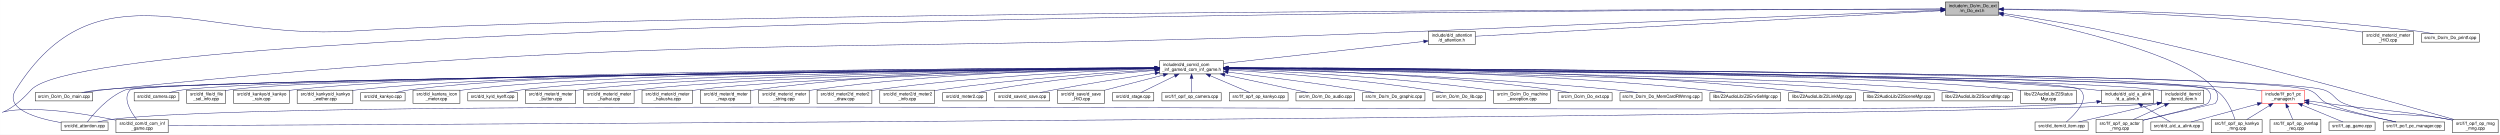
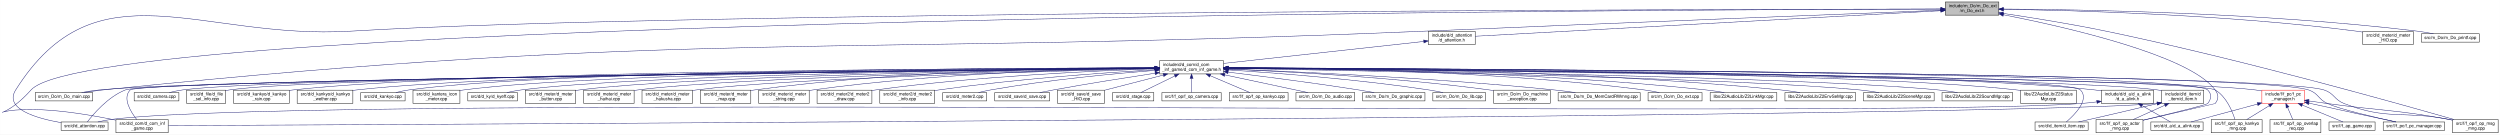
<svg xmlns="http://www.w3.org/2000/svg" xmlns:xlink="http://www.w3.org/1999/xlink" width="5698pt" height="307pt" viewBox="0.00 0.00 5697.53 307.00">
  <g id="graph0" class="graph" transform="scale(1 1) rotate(0) translate(4 303)">
    <polygon fill="white" stroke="transparent" points="-4,4 -4,-303 5693.53,-303 5693.53,4 -4,4" />
    <g id="node1" class="node">
      <g id="a_node1">
        <a xlink:title=" ">
          <polygon fill="#bfbfbf" stroke="black" points="4429.53,-268.5 4429.53,-298.5 4551.53,-298.5 4551.53,-268.5 4429.53,-268.5" />
          <text text-anchor="start" x="4437.53" y="-286.5" font-family="Helvetica,sans-Serif" font-size="10.00">include/m_Do/m_Do_ext</text>
          <text text-anchor="middle" x="4490.53" y="-275.5" font-family="Helvetica,sans-Serif" font-size="10.00">/m_Do_ext.h</text>
        </a>
      </g>
    </g>
    <g id="node2" class="node">
      <g id="a_node2">
        <a xlink:href="d__attention_8cpp.html" target="_top" xlink:title=" ">
          <polygon fill="white" stroke="black" points="135.03,-6 135.03,-25 242.03,-25 242.03,-6 135.03,-6" />
          <text text-anchor="middle" x="188.53" y="-13" font-family="Helvetica,sans-Serif" font-size="10.00">src/d/d_attention.cpp</text>
        </a>
      </g>
    </g>
    <g id="edge1" class="edge">
      <path fill="none" stroke="midnightblue" d="M4419.05,-282.43C3970.48,-281.89 1538.53,-276.87 795.53,-232 451.41,-211.22 215.29,-389.67 31.53,-98 4.19,-54.61 79.33,-33.15 134.88,-23.47" />
      <polygon fill="midnightblue" stroke="midnightblue" points="4419.27,-285.93 4429.28,-282.45 4419.28,-278.93 4419.27,-285.93" />
    </g>
    <g id="node3" class="node">
      <g id="a_node3">
        <a xlink:href="d__com__inf__game_8cpp.html" target="_top" xlink:title=" ">
          <polygon fill="white" stroke="black" points="260.03,-0.5 260.03,-30.5 379.03,-30.5 379.03,-0.5 260.03,-0.5" />
          <text text-anchor="start" x="268.03" y="-18.5" font-family="Helvetica,sans-Serif" font-size="10.00">src/d/d_com/d_com_inf</text>
          <text text-anchor="middle" x="319.53" y="-7.5" font-family="Helvetica,sans-Serif" font-size="10.00">_game.cpp</text>
        </a>
      </g>
    </g>
    <g id="edge2" class="edge">
      <path fill="none" stroke="midnightblue" d="M4419.11,-282.4C3861.1,-281.29 217.66,-267.54 66.53,-98 -27.82,7.83 -61.22,-94.25 250.53,-31 253.52,-30.39 256.6,-29.76 259.7,-29.13" />
      <polygon fill="midnightblue" stroke="midnightblue" points="4419.42,-285.9 4429.42,-282.42 4419.43,-278.9 4419.42,-285.9" />
    </g>
    <g id="node4" class="node">
      <g id="a_node4">
        <a xlink:href="d__meter__HIO_8cpp.html" target="_top" xlink:title=" ">
          <polygon fill="white" stroke="black" points="5381.03,-201.5 5381.03,-231.5 5496.03,-231.5 5496.03,-201.5 5381.03,-201.5" />
          <text text-anchor="start" x="5389.03" y="-219.5" font-family="Helvetica,sans-Serif" font-size="10.00">src/d/d_meter/d_meter</text>
          <text text-anchor="middle" x="5438.53" y="-208.5" font-family="Helvetica,sans-Serif" font-size="10.00">_HIO.cpp</text>
        </a>
      </g>
    </g>
    <g id="edge3" class="edge">
      <path fill="none" stroke="midnightblue" d="M4562.02,-281.79C4711.84,-279.55 5069.41,-270.29 5366.53,-232 5371.2,-231.4 5376.03,-230.67 5380.88,-229.86" />
      <polygon fill="midnightblue" stroke="midnightblue" points="4561.55,-278.3 4551.6,-281.94 4561.65,-285.3 4561.55,-278.3" />
    </g>
    <g id="node5" class="node">
      <g id="a_node5">
        <a xlink:href="f__op__actor__mng_8cpp.html" target="_top" xlink:title=" ">
          <polygon fill="white" stroke="black" points="4773.03,-0.5 4773.03,-30.5 4880.03,-30.5 4880.03,-0.5 4773.03,-0.5" />
          <text text-anchor="start" x="4781.03" y="-18.5" font-family="Helvetica,sans-Serif" font-size="10.00">src/f/f_op/f_op_actor</text>
          <text text-anchor="middle" x="4826.53" y="-7.5" font-family="Helvetica,sans-Serif" font-size="10.00">_mng.cpp</text>
        </a>
      </g>
    </g>
    <g id="edge4" class="edge">
      <path fill="none" stroke="midnightblue" d="M4561.85,-269.37C4698.1,-242.68 4986.98,-177.82 5044.53,-98 5052.58,-86.82 5053.1,-77.79 5044.53,-67 5044.36,-66.79 4944.58,-43.74 4880.08,-28.85" />
      <polygon fill="midnightblue" stroke="midnightblue" points="4561.06,-265.96 4551.92,-271.3 4562.4,-272.83 4561.06,-265.96" />
    </g>
    <g id="node6" class="node">
      <g id="a_node6">
        <a xlink:href="f__op__msg__mng_8cpp.html" target="_top" xlink:title=" ">
          <polygon fill="white" stroke="black" points="5585.53,-0.5 5585.53,-30.5 5689.53,-30.5 5689.53,-0.5 5585.53,-0.5" />
          <text text-anchor="start" x="5593.53" y="-18.5" font-family="Helvetica,sans-Serif" font-size="10.00">src/f/f_op/f_op_msg</text>
          <text text-anchor="middle" x="5637.53" y="-7.5" font-family="Helvetica,sans-Serif" font-size="10.00">_mng.cpp</text>
        </a>
      </g>
    </g>
    <g id="edge5" class="edge">
      <path fill="none" stroke="midnightblue" d="M4561.63,-272.41C4623.64,-263.21 4715.88,-248.56 4795.53,-232 5100.23,-168.66 5460.49,-67.5 5589.01,-30.58" />
      <polygon fill="midnightblue" stroke="midnightblue" points="4560.94,-268.97 4551.56,-273.9 4561.96,-275.9 4560.94,-268.97" />
    </g>
    <g id="node7" class="node">
      <g id="a_node7">
        <a xlink:href="m__Do__main_8cpp.html" target="_top" xlink:title=" ">
          <polygon fill="white" stroke="black" points="76.03,-73 76.03,-92 207.03,-92 207.03,-73 76.03,-73" />
          <text text-anchor="middle" x="141.53" y="-80" font-family="Helvetica,sans-Serif" font-size="10.00">src/m_Do/m_Do_main.cpp</text>
        </a>
      </g>
    </g>
    <g id="edge6" class="edge">
      <path fill="none" stroke="midnightblue" d="M4419.32,-279.72C4228.6,-272.25 3690.33,-251.02 3242.53,-232 1903.74,-175.13 1563.42,-235.75 230.53,-98 216.51,-96.55 201.35,-94.33 187.58,-92.06" />
      <polygon fill="midnightblue" stroke="midnightblue" points="4419.36,-283.22 4429.49,-280.12 4419.63,-276.23 4419.36,-283.22" />
    </g>
    <g id="node8" class="node">
      <g id="a_node8">
        <a xlink:href="m__Do__printf_8cpp.html" target="_top" xlink:title=" ">
          <polygon fill="white" stroke="black" points="5514.53,-207 5514.53,-226 5646.53,-226 5646.53,-207 5514.53,-207" />
          <text text-anchor="middle" x="5580.53" y="-214" font-family="Helvetica,sans-Serif" font-size="10.00">src/m_Do/m_Do_printf.cpp</text>
        </a>
      </g>
    </g>
    <g id="edge7" class="edge">
      <path fill="none" stroke="midnightblue" d="M4561.79,-282.41C4727.84,-281.44 5153.17,-274.61 5505.53,-232 5517.51,-230.55 5530.45,-228.3 5542.15,-226" />
      <polygon fill="midnightblue" stroke="midnightblue" points="4561.68,-278.91 4551.7,-282.46 4561.72,-285.91 4561.68,-278.91" />
    </g>
    <g id="node9" class="node">
      <g id="a_node9">
        <a xlink:href="d__attention_8h.html" target="_top" xlink:title=" ">
          <polygon fill="white" stroke="black" points="3251.03,-201.5 3251.03,-231.5 3358.03,-231.5 3358.03,-201.5 3251.03,-201.5" />
          <text text-anchor="start" x="3259.03" y="-219.5" font-family="Helvetica,sans-Serif" font-size="10.00">include/d/d_attention</text>
          <text text-anchor="middle" x="3304.53" y="-208.5" font-family="Helvetica,sans-Serif" font-size="10.00">/d_attention.h</text>
        </a>
      </g>
    </g>
    <g id="edge8" class="edge">
      <path fill="none" stroke="midnightblue" d="M4419.23,-278.59C4201.76,-266.67 3549.98,-230.95 3358.18,-220.44" />
      <polygon fill="midnightblue" stroke="midnightblue" points="4419.08,-282.09 4429.26,-279.14 4419.46,-275.1 4419.08,-282.09" />
    </g>
    <g id="node10" class="node">
      <g id="a_node10">
        <a xlink:href="d__com__inf__game_8h.html" target="_top" xlink:title=" ">
          <polygon fill="white" stroke="black" points="2638.53,-134.5 2638.53,-164.5 2784.53,-164.5 2784.53,-134.5 2638.53,-134.5" />
          <text text-anchor="start" x="2646.53" y="-152.5" font-family="Helvetica,sans-Serif" font-size="10.00">include/d/d_com/d_com</text>
          <text text-anchor="middle" x="2711.53" y="-141.5" font-family="Helvetica,sans-Serif" font-size="10.00">_inf_game/d_com_inf_game.h</text>
        </a>
      </g>
    </g>
    <g id="edge9" class="edge">
      <path fill="none" stroke="midnightblue" d="M3240.81,-208.52C3129.89,-196.36 2901.94,-171.37 2784.71,-158.52" />
      <polygon fill="midnightblue" stroke="midnightblue" points="3240.53,-212.01 3250.85,-209.62 3241.3,-205.05 3240.53,-212.01" />
    </g>
    <g id="edge10" class="edge">
      <path fill="none" stroke="midnightblue" d="M2628.09,-147.55C2207.46,-142.65 337.38,-119.67 281.53,-98 242.1,-82.7 208.28,-42.68 194.78,-25.05" />
      <polygon fill="midnightblue" stroke="midnightblue" points="2628.3,-151.05 2638.34,-147.67 2628.38,-144.05 2628.3,-151.05" />
    </g>
    <g id="edge12" class="edge">
      <path fill="none" stroke="midnightblue" d="M2628.49,-147.55C2205.94,-142.61 313.41,-119.33 292.53,-98 274.38,-79.47 293.37,-48.48 307.4,-30.53" />
      <polygon fill="midnightblue" stroke="midnightblue" points="2628.46,-151.05 2638.5,-147.67 2628.54,-144.05 2628.46,-151.05" />
    </g>
    <g id="edge31" class="edge">
      <path fill="none" stroke="midnightblue" d="M2794.86,-148.26C3204.61,-146.91 4987.7,-138.7 5027.53,-98 5037.16,-88.15 5036,-77.86 5027.53,-67 5025.19,-64.01 4938.85,-43.08 4880.1,-29.12" />
      <polygon fill="midnightblue" stroke="midnightblue" points="2794.56,-144.77 2784.57,-148.3 2794.58,-151.77 2794.56,-144.77" />
    </g>
    <g id="edge35" class="edge">
      <path fill="none" stroke="midnightblue" d="M2794.99,-148.19C3224.57,-146.45 5170.93,-136.45 5292.53,-98 5316.03,-90.57 5315.55,-75.95 5338.53,-67 5438.21,-28.16 5471.5,-51.39 5576.53,-31 5579.41,-30.44 5582.37,-29.84 5585.34,-29.21" />
      <polygon fill="midnightblue" stroke="midnightblue" points="2794.81,-144.69 2784.83,-148.23 2794.84,-151.69 2794.81,-144.69" />
    </g>
    <g id="edge41" class="edge">
      <path fill="none" stroke="midnightblue" d="M2628.25,-147.6C2222.79,-143.11 464.86,-122.36 221.53,-98 208.46,-96.69 194.33,-94.42 181.64,-92.06" />
      <polygon fill="midnightblue" stroke="midnightblue" points="2628.39,-151.1 2638.43,-147.71 2628.47,-144.1 2628.39,-151.1" />
    </g>
    <g id="node11" class="node">
      <g id="a_node11">
        <a xlink:href="d__camera_8cpp.html" target="_top" xlink:title=" ">
          <polygon fill="white" stroke="black" points="301.53,-73 301.53,-92 403.53,-92 403.53,-73 301.53,-73" />
          <text text-anchor="middle" x="352.53" y="-80" font-family="Helvetica,sans-Serif" font-size="10.00">src/d/d_camera.cpp</text>
        </a>
      </g>
    </g>
    <g id="edge11" class="edge">
      <path fill="none" stroke="midnightblue" d="M2628.05,-147.75C2241.44,-144.14 634.2,-127.44 411.53,-98 401.7,-96.7 391.13,-94.4 381.69,-92.01" />
      <polygon fill="midnightblue" stroke="midnightblue" points="2628.29,-151.25 2638.32,-147.85 2628.35,-144.25 2628.29,-151.25" />
    </g>
    <g id="node12" class="node">
      <g id="a_node12">
        <a xlink:href="d__file__sel__info_8cpp.html" target="_top" xlink:title=" ">
          <polygon fill="white" stroke="black" points="421.03,-67.5 421.03,-97.5 510.03,-97.5 510.03,-67.5 421.03,-67.5" />
          <text text-anchor="start" x="429.03" y="-85.5" font-family="Helvetica,sans-Serif" font-size="10.00">src/d/d_file/d_file</text>
          <text text-anchor="middle" x="465.53" y="-74.5" font-family="Helvetica,sans-Serif" font-size="10.00">_sel_info.cpp</text>
        </a>
      </g>
    </g>
    <g id="edge13" class="edge">
      <path fill="none" stroke="midnightblue" d="M2628.26,-147.78C2253.19,-144.4 729.75,-128.85 518.53,-98 515.79,-97.6 512.99,-97.1 510.18,-96.54" />
      <polygon fill="midnightblue" stroke="midnightblue" points="2628.46,-151.29 2638.49,-147.88 2628.52,-144.29 2628.46,-151.29" />
    </g>
    <g id="node13" class="node">
      <g id="a_node13">
        <a xlink:href="d__item_8cpp.html" target="_top" xlink:title=" ">
          <polygon fill="white" stroke="black" points="4634.03,-6 4634.03,-25 4755.03,-25 4755.03,-6 4634.03,-6" />
          <text text-anchor="middle" x="4694.53" y="-13" font-family="Helvetica,sans-Serif" font-size="10.00">src/d/d_item/d_item.cpp</text>
        </a>
      </g>
    </g>
    <g id="edge14" class="edge">
      <path fill="none" stroke="midnightblue" d="M2794.67,-148C3171.58,-145.53 4703.06,-133.33 4737.53,-98 4758.97,-76.01 4724.06,-41.16 4705.27,-25.11" />
      <polygon fill="midnightblue" stroke="midnightblue" points="2794.63,-144.5 2784.65,-148.06 2794.67,-151.5 2794.63,-144.5" />
    </g>
    <g id="node14" class="node">
      <g id="a_node14">
        <a xlink:href="d__kankyo__rain_8cpp.html" target="_top" xlink:title=" ">
          <polygon fill="white" stroke="black" points="528.03,-67.5 528.03,-97.5 655.03,-97.5 655.03,-67.5 528.03,-67.5" />
          <text text-anchor="start" x="536.03" y="-85.5" font-family="Helvetica,sans-Serif" font-size="10.00">src/d/d_kankyo/d_kankyo</text>
          <text text-anchor="middle" x="591.53" y="-74.5" font-family="Helvetica,sans-Serif" font-size="10.00">_rain.cpp</text>
        </a>
      </g>
    </g>
    <g id="edge15" class="edge">
      <path fill="none" stroke="midnightblue" d="M2628.31,-148.38C2294.77,-147.6 1053.8,-141.77 663.53,-98 660.74,-97.69 657.9,-97.32 655.03,-96.91" />
      <polygon fill="midnightblue" stroke="midnightblue" points="2628.38,-151.88 2638.39,-148.4 2628.39,-144.88 2628.38,-151.88" />
    </g>
    <g id="node15" class="node">
      <g id="a_node15">
        <a xlink:href="d__kankyo__wether_8cpp.html" target="_top" xlink:title=" ">
          <polygon fill="white" stroke="black" points="673.03,-67.5 673.03,-97.5 800.03,-97.5 800.03,-67.5 673.03,-67.5" />
          <text text-anchor="start" x="681.03" y="-85.5" font-family="Helvetica,sans-Serif" font-size="10.00">src/d/d_kankyo/d_kankyo</text>
          <text text-anchor="middle" x="736.53" y="-74.5" font-family="Helvetica,sans-Serif" font-size="10.00">_wether.cpp</text>
        </a>
      </g>
    </g>
    <g id="edge16" class="edge">
      <path fill="none" stroke="midnightblue" d="M2628.44,-148.2C2310.25,-146.75 1168.93,-138.77 808.53,-98 805.74,-97.68 802.9,-97.32 800.03,-96.91" />
      <polygon fill="midnightblue" stroke="midnightblue" points="2628.5,-151.7 2638.52,-148.24 2628.53,-144.7 2628.5,-151.7" />
    </g>
    <g id="node16" class="node">
      <g id="a_node16">
        <a xlink:href="d__kankyo_8cpp.html" target="_top" xlink:title=" ">
          <polygon fill="white" stroke="black" points="818.03,-73 818.03,-92 919.03,-92 919.03,-73 818.03,-73" />
          <text text-anchor="middle" x="868.53" y="-80" font-family="Helvetica,sans-Serif" font-size="10.00">src/d/d_kankyo.cpp</text>
        </a>
      </g>
    </g>
    <g id="edge17" class="edge">
      <path fill="none" stroke="midnightblue" d="M2628.01,-148.49C2322,-148.09 1262.43,-143.37 927.53,-98 917.8,-96.68 907.36,-94.41 898,-92.05" />
      <polygon fill="midnightblue" stroke="midnightblue" points="2628.14,-151.99 2638.15,-148.5 2628.15,-144.99 2628.14,-151.99" />
    </g>
    <g id="node17" class="node">
      <g id="a_node17">
        <a xlink:href="d__kantera__icon__meter_8cpp.html" target="_top" xlink:title=" ">
          <polygon fill="white" stroke="black" points="937.03,-67.5 937.03,-97.5 1044.03,-97.5 1044.03,-67.5 937.03,-67.5" />
          <text text-anchor="start" x="945.03" y="-85.5" font-family="Helvetica,sans-Serif" font-size="10.00">src/d/d_kantera_icon</text>
          <text text-anchor="middle" x="990.53" y="-74.5" font-family="Helvetica,sans-Serif" font-size="10.00">_meter.cpp</text>
        </a>
      </g>
    </g>
    <g id="edge18" class="edge">
      <path fill="none" stroke="midnightblue" d="M2628.05,-148.16C2336.13,-146.62 1362.07,-138.5 1052.53,-98 1049.78,-97.64 1046.99,-97.21 1044.17,-96.74" />
      <polygon fill="midnightblue" stroke="midnightblue" points="2628.12,-151.66 2638.14,-148.21 2628.16,-144.66 2628.12,-151.66" />
    </g>
    <g id="node18" class="node">
      <g id="a_node18">
        <a xlink:href="d__kyeff_8cpp.html" target="_top" xlink:title=" ">
          <polygon fill="white" stroke="black" points="1062.03,-73 1062.03,-92 1175.03,-92 1175.03,-73 1062.03,-73" />
          <text text-anchor="middle" x="1118.53" y="-80" font-family="Helvetica,sans-Serif" font-size="10.00">src/d/d_ky/d_kyeff.cpp</text>
        </a>
      </g>
    </g>
    <g id="edge19" class="edge">
      <path fill="none" stroke="midnightblue" d="M2627.75,-147.79C2350.81,-145.11 1466.4,-133.91 1183.53,-98 1172.86,-96.65 1161.36,-94.36 1151.05,-92" />
      <polygon fill="midnightblue" stroke="midnightblue" points="2628.09,-151.29 2638.13,-147.89 2628.16,-144.29 2628.09,-151.29" />
    </g>
    <g id="node19" class="node">
      <g id="a_node19">
        <a xlink:href="d__meter__button_8cpp.html" target="_top" xlink:title=" ">
          <polygon fill="white" stroke="black" points="1193.03,-67.5 1193.03,-97.5 1308.03,-97.5 1308.03,-67.5 1193.03,-67.5" />
          <text text-anchor="start" x="1201.03" y="-85.5" font-family="Helvetica,sans-Serif" font-size="10.00">src/d/d_meter/d_meter</text>
          <text text-anchor="middle" x="1250.53" y="-74.5" font-family="Helvetica,sans-Serif" font-size="10.00">_button.cpp</text>
        </a>
      </g>
    </g>
    <g id="edge20" class="edge">
      <path fill="none" stroke="midnightblue" d="M2628,-147.45C2367.56,-143.86 1572.46,-130.48 1316.53,-98 1313.85,-97.66 1311.12,-97.26 1308.37,-96.83" />
      <polygon fill="midnightblue" stroke="midnightblue" points="2628.1,-150.95 2638.15,-147.59 2628.2,-143.95 2628.1,-150.95" />
    </g>
    <g id="node20" class="node">
      <g id="a_node20">
        <a xlink:href="d__meter__haihai_8cpp.html" target="_top" xlink:title=" ">
          <polygon fill="white" stroke="black" points="1326.03,-67.5 1326.03,-97.5 1441.03,-97.5 1441.03,-67.5 1326.03,-67.5" />
          <text text-anchor="start" x="1334.03" y="-85.5" font-family="Helvetica,sans-Serif" font-size="10.00">src/d/d_meter/d_meter</text>
          <text text-anchor="middle" x="1383.53" y="-74.5" font-family="Helvetica,sans-Serif" font-size="10.00">_haihai.cpp</text>
        </a>
      </g>
    </g>
    <g id="edge21" class="edge">
      <path fill="none" stroke="midnightblue" d="M2628.14,-147.08C2384.82,-142.64 1678.53,-127.5 1449.53,-98 1446.85,-97.66 1444.12,-97.26 1441.37,-96.81" />
      <polygon fill="midnightblue" stroke="midnightblue" points="2628.27,-150.59 2638.33,-147.27 2628.4,-143.59 2628.27,-150.59" />
    </g>
    <g id="node21" class="node">
      <g id="a_node21">
        <a xlink:href="d__meter__hakusha_8cpp.html" target="_top" xlink:title=" ">
          <polygon fill="white" stroke="black" points="1459.03,-67.5 1459.03,-97.5 1574.03,-97.5 1574.03,-67.5 1459.03,-67.5" />
          <text text-anchor="start" x="1467.03" y="-85.5" font-family="Helvetica,sans-Serif" font-size="10.00">src/d/d_meter/d_meter</text>
          <text text-anchor="middle" x="1516.53" y="-74.5" font-family="Helvetica,sans-Serif" font-size="10.00">_hakusha.cpp</text>
        </a>
      </g>
    </g>
    <g id="edge22" class="edge">
      <path fill="none" stroke="midnightblue" d="M2628.04,-146.62C2402.56,-141.26 1784.65,-124.52 1582.53,-98 1579.85,-97.65 1577.12,-97.24 1574.37,-96.8" />
      <polygon fill="midnightblue" stroke="midnightblue" points="2628.08,-150.13 2638.16,-146.86 2628.24,-143.13 2628.08,-150.13" />
    </g>
    <g id="node22" class="node">
      <g id="a_node22">
        <a xlink:href="d__meter__map_8cpp.html" target="_top" xlink:title=" ">
          <polygon fill="white" stroke="black" points="1592.03,-67.5 1592.03,-97.5 1707.03,-97.5 1707.03,-67.5 1592.03,-67.5" />
          <text text-anchor="start" x="1600.03" y="-85.5" font-family="Helvetica,sans-Serif" font-size="10.00">src/d/d_meter/d_meter</text>
          <text text-anchor="middle" x="1649.53" y="-74.5" font-family="Helvetica,sans-Serif" font-size="10.00">_map.cpp</text>
        </a>
      </g>
    </g>
    <g id="edge23" class="edge">
      <path fill="none" stroke="midnightblue" d="M2628.13,-148.92C2456.5,-148.76 2051.64,-143.13 1715.53,-98 1712.85,-97.64 1710.12,-97.23 1707.38,-96.78" />
      <polygon fill="midnightblue" stroke="midnightblue" points="2628.35,-152.42 2638.35,-148.92 2628.35,-145.42 2628.35,-152.42" />
    </g>
    <g id="node23" class="node">
      <g id="a_node23">
        <a xlink:href="d__meter__string_8cpp.html" target="_top" xlink:title=" ">
          <polygon fill="white" stroke="black" points="1725.03,-67.5 1725.03,-97.5 1840.03,-97.5 1840.03,-67.5 1725.03,-67.5" />
          <text text-anchor="start" x="1733.03" y="-85.5" font-family="Helvetica,sans-Serif" font-size="10.00">src/d/d_meter/d_meter</text>
          <text text-anchor="middle" x="1782.53" y="-74.5" font-family="Helvetica,sans-Serif" font-size="10.00">_string.cpp</text>
        </a>
      </g>
    </g>
    <g id="edge24" class="edge">
      <path fill="none" stroke="midnightblue" d="M2628.05,-147.98C2473.51,-146.05 2132.65,-137.27 1848.53,-98 1845.85,-97.63 1843.13,-97.21 1840.38,-96.75" />
      <polygon fill="midnightblue" stroke="midnightblue" points="2628.37,-151.48 2638.41,-148.1 2628.45,-144.49 2628.37,-151.48" />
    </g>
    <g id="node24" class="node">
      <g id="a_node24">
        <a xlink:href="d__meter2__draw_8cpp.html" target="_top" xlink:title=" ">
          <polygon fill="white" stroke="black" points="1858.03,-67.5 1858.03,-97.5 1983.03,-97.5 1983.03,-67.5 1858.03,-67.5" />
          <text text-anchor="start" x="1866.03" y="-85.5" font-family="Helvetica,sans-Serif" font-size="10.00">src/d/d_meter2/d_meter2</text>
          <text text-anchor="middle" x="1920.53" y="-74.5" font-family="Helvetica,sans-Serif" font-size="10.00">_draw.cpp</text>
        </a>
      </g>
    </g>
    <g id="edge25" class="edge">
      <path fill="none" stroke="midnightblue" d="M2628.16,-146.21C2493.65,-141.72 2220.67,-129.3 1991.53,-98 1988.78,-97.63 1985.99,-97.21 1983.17,-96.76" />
      <polygon fill="midnightblue" stroke="midnightblue" points="2628.27,-149.71 2638.38,-146.54 2628.5,-142.72 2628.27,-149.71" />
    </g>
    <g id="node25" class="node">
      <g id="a_node25">
        <a xlink:href="d__meter2__info_8cpp.html" target="_top" xlink:title=" ">
          <polygon fill="white" stroke="black" points="2001.03,-67.5 2001.03,-97.5 2126.03,-97.5 2126.03,-67.5 2001.03,-67.5" />
          <text text-anchor="start" x="2009.03" y="-85.5" font-family="Helvetica,sans-Serif" font-size="10.00">src/d/d_meter2/d_meter2</text>
          <text text-anchor="middle" x="2063.53" y="-74.5" font-family="Helvetica,sans-Serif" font-size="10.00">_info.cpp</text>
        </a>
      </g>
    </g>
    <g id="edge26" class="edge">
      <path fill="none" stroke="midnightblue" d="M2628.24,-144.11C2515.94,-137.54 2309.92,-123.13 2135.53,-98 2132.5,-97.56 2129.4,-97.08 2126.28,-96.57" />
      <polygon fill="midnightblue" stroke="midnightblue" points="2628.3,-147.62 2638.48,-144.71 2628.7,-140.64 2628.3,-147.62" />
    </g>
    <g id="node26" class="node">
      <g id="a_node26">
        <a xlink:href="d__meter2_8cpp.html" target="_top" xlink:title=" ">
          <polygon fill="white" stroke="black" points="2144.53,-73 2144.53,-92 2244.53,-92 2244.53,-73 2144.53,-73" />
          <text text-anchor="middle" x="2194.53" y="-80" font-family="Helvetica,sans-Serif" font-size="10.00">src/d/d_meter2.cpp</text>
        </a>
      </g>
    </g>
    <g id="edge27" class="edge">
      <path fill="none" stroke="midnightblue" d="M2628.42,-142.63C2536.3,-135.36 2383.54,-121.04 2253.53,-98 2244.49,-96.4 2234.78,-94.21 2225.9,-92.02" />
      <polygon fill="midnightblue" stroke="midnightblue" points="2628.28,-146.13 2638.52,-143.42 2628.83,-139.15 2628.28,-146.13" />
    </g>
    <g id="node27" class="node">
      <g id="a_node27">
        <a xlink:href="d__save_8cpp.html" target="_top" xlink:title=" ">
          <polygon fill="white" stroke="black" points="2263.03,-73 2263.03,-92 2388.03,-92 2388.03,-73 2263.03,-73" />
          <text text-anchor="middle" x="2325.53" y="-80" font-family="Helvetica,sans-Serif" font-size="10.00">src/d/d_save/d_save.cpp</text>
        </a>
      </g>
    </g>
    <g id="edge28" class="edge">
      <path fill="none" stroke="midnightblue" d="M2628.52,-136.18C2564.9,-126.5 2475.01,-112.3 2396.53,-98 2386.5,-96.17 2375.71,-94.05 2365.64,-92" />
      <polygon fill="midnightblue" stroke="midnightblue" points="2628.08,-139.65 2638.49,-137.69 2629.13,-132.73 2628.08,-139.65" />
    </g>
    <g id="node28" class="node">
      <g id="a_node28">
        <a xlink:href="d__save__HIO_8cpp.html" target="_top" xlink:title=" ">
          <polygon fill="white" stroke="black" points="2406.03,-67.5 2406.03,-97.5 2513.03,-97.5 2513.03,-67.5 2406.03,-67.5" />
          <text text-anchor="start" x="2414.03" y="-85.5" font-family="Helvetica,sans-Serif" font-size="10.00">src/d/d_save/d_save</text>
          <text text-anchor="middle" x="2459.53" y="-74.5" font-family="Helvetica,sans-Serif" font-size="10.00">_HIO.cpp</text>
        </a>
      </g>
    </g>
    <g id="edge29" class="edge">
      <path fill="none" stroke="midnightblue" d="M2647.43,-131.97C2605.97,-121.27 2552.62,-107.51 2513.36,-97.39" />
      <polygon fill="midnightblue" stroke="midnightblue" points="2646.6,-135.37 2657.16,-134.48 2648.35,-128.59 2646.6,-135.37" />
    </g>
    <g id="node29" class="node">
      <g id="a_node29">
        <a xlink:href="d__stage_8cpp.html" target="_top" xlink:title=" ">
          <polygon fill="white" stroke="black" points="2531.53,-73 2531.53,-92 2625.53,-92 2625.53,-73 2531.53,-73" />
          <text text-anchor="middle" x="2578.53" y="-80" font-family="Helvetica,sans-Serif" font-size="10.00">src/d/d_stage.cpp</text>
        </a>
      </g>
    </g>
    <g id="edge30" class="edge">
      <path fill="none" stroke="midnightblue" d="M2673.6,-129.97C2648.06,-117.48 2615.56,-101.6 2595.93,-92.01" />
      <polygon fill="midnightblue" stroke="midnightblue" points="2672.14,-133.15 2682.67,-134.4 2675.22,-126.86 2672.14,-133.15" />
    </g>
    <g id="node30" class="node">
      <g id="a_node30">
        <a xlink:href="f__op__camera_8cpp.html" target="_top" xlink:title=" ">
          <polygon fill="white" stroke="black" points="2644.03,-73 2644.03,-92 2779.03,-92 2779.03,-73 2644.03,-73" />
          <text text-anchor="middle" x="2711.53" y="-80" font-family="Helvetica,sans-Serif" font-size="10.00">src/f/f_op/f_op_camera.cpp</text>
        </a>
      </g>
    </g>
    <g id="edge32" class="edge">
      <path fill="none" stroke="midnightblue" d="M2711.53,-124.25C2711.53,-113.02 2711.53,-100.38 2711.53,-92.19" />
      <polygon fill="midnightblue" stroke="midnightblue" points="2708.03,-124.4 2711.53,-134.4 2715.03,-124.4 2708.03,-124.4" />
    </g>
    <g id="node31" class="node">
      <g id="a_node31">
        <a xlink:href="f__op__kankyo_8cpp.html" target="_top" xlink:title=" ">
          <polygon fill="white" stroke="black" points="2797.53,-73 2797.53,-92 2931.53,-92 2931.53,-73 2797.53,-73" />
          <text text-anchor="middle" x="2864.53" y="-80" font-family="Helvetica,sans-Serif" font-size="10.00">src/f/f_op/f_op_kankyo.cpp</text>
        </a>
      </g>
    </g>
    <g id="edge33" class="edge">
      <path fill="none" stroke="midnightblue" d="M2753.99,-130.46C2783.55,-117.9 2821.63,-101.72 2844.5,-92.01" />
      <polygon fill="midnightblue" stroke="midnightblue" points="2752.56,-127.26 2744.72,-134.4 2755.3,-133.71 2752.56,-127.26" />
    </g>
    <g id="node32" class="node">
      <g id="a_node32">
        <a xlink:href="f__op__kankyo__mng_8cpp.html" target="_top" xlink:title=" ">
          <polygon fill="white" stroke="black" points="5035.53,-0.5 5035.53,-30.5 5151.53,-30.5 5151.53,-0.5 5035.53,-0.5" />
          <text text-anchor="start" x="5043.53" y="-18.5" font-family="Helvetica,sans-Serif" font-size="10.00">src/f/f_op/f_op_kankyo</text>
          <text text-anchor="middle" x="5093.53" y="-7.5" font-family="Helvetica,sans-Serif" font-size="10.00">_mng.cpp</text>
        </a>
      </g>
    </g>
    <g id="edge34" class="edge">
      <path fill="none" stroke="midnightblue" d="M2794.79,-147.79C3205.16,-144.18 4994.89,-126.79 5044.53,-98 5069.8,-83.34 5083.55,-49.99 5089.63,-30.81" />
      <polygon fill="midnightblue" stroke="midnightblue" points="2794.74,-144.29 2784.77,-147.88 2794.8,-151.29 2794.74,-144.29" />
    </g>
    <g id="node33" class="node">
      <g id="a_node33">
        <a xlink:href="f__pc__manager_8cpp.html" target="_top" xlink:title=" ">
          <polygon fill="white" stroke="black" points="5427.53,-6 5427.53,-25 5567.53,-25 5567.53,-6 5427.53,-6" />
          <text text-anchor="middle" x="5497.53" y="-13" font-family="Helvetica,sans-Serif" font-size="10.00">src/f/f_pc/f_pc_manager.cpp</text>
        </a>
      </g>
    </g>
    <g id="edge36" class="edge">
      <path fill="none" stroke="midnightblue" d="M2794.93,-148.24C3220.89,-146.74 5138.29,-137.81 5257.53,-98 5279.87,-90.54 5279.19,-76.99 5300.53,-67 5328.03,-54.13 5407.5,-35.76 5456.7,-25.09" />
      <polygon fill="midnightblue" stroke="midnightblue" points="2794.83,-144.74 2784.84,-148.28 2794.86,-151.74 2794.83,-144.74" />
    </g>
    <g id="node34" class="node">
      <g id="a_node34">
        <a xlink:href="m__Do__audio_8cpp.html" target="_top" xlink:title=" ">
          <polygon fill="white" stroke="black" points="2949.53,-73 2949.53,-92 3083.53,-92 3083.53,-73 2949.53,-73" />
          <text text-anchor="middle" x="3016.53" y="-80" font-family="Helvetica,sans-Serif" font-size="10.00">src/m_Do/m_Do_audio.cpp</text>
        </a>
      </g>
    </g>
    <g id="edge37" class="edge">
      <path fill="none" stroke="midnightblue" d="M2787.13,-132.39C2847.09,-119.61 2928.53,-102.25 2976.51,-92.03" />
      <polygon fill="midnightblue" stroke="midnightblue" points="2786.38,-128.97 2777.33,-134.48 2787.84,-135.81 2786.38,-128.97" />
    </g>
    <g id="node35" class="node">
      <g id="a_node35">
        <a xlink:href="m__Do__graphic_8cpp.html" target="_top" xlink:title=" ">
          <polygon fill="white" stroke="black" points="3101.53,-73 3101.53,-92 3243.53,-92 3243.53,-73 3101.53,-73" />
          <text text-anchor="middle" x="3172.53" y="-80" font-family="Helvetica,sans-Serif" font-size="10.00">src/m_Do/m_Do_graphic.cpp</text>
        </a>
      </g>
    </g>
    <g id="edge38" class="edge">
      <path fill="none" stroke="midnightblue" d="M2794.87,-138.61C2872.17,-129.16 2990.33,-114.03 3092.53,-98 3103.96,-96.21 3116.28,-94.07 3127.74,-92" />
      <polygon fill="midnightblue" stroke="midnightblue" points="2794.22,-135.16 2784.71,-139.85 2795.06,-142.11 2794.22,-135.16" />
    </g>
    <g id="node36" class="node">
      <g id="a_node36">
        <a xlink:href="m__Do__lib_8cpp.html" target="_top" xlink:title=" ">
          <polygon fill="white" stroke="black" points="3261.53,-73 3261.53,-92 3381.53,-92 3381.53,-73 3261.53,-73" />
          <text text-anchor="middle" x="3321.53" y="-80" font-family="Helvetica,sans-Serif" font-size="10.00">src/m_Do/m_Do_lib.cpp</text>
        </a>
      </g>
    </g>
    <g id="edge39" class="edge">
      <path fill="none" stroke="midnightblue" d="M2794.96,-143.67C2901.53,-136.83 3091.46,-122.36 3252.53,-98 3263.05,-96.41 3274.4,-94.22 3284.78,-92.03" />
      <polygon fill="midnightblue" stroke="midnightblue" points="2794.67,-140.19 2784.91,-144.31 2795.11,-147.17 2794.67,-140.19" />
    </g>
    <g id="node37" class="node">
      <g id="a_node37">
        <a xlink:href="m__Do__machine__exception_8cpp.html" target="_top" xlink:title=" ">
          <polygon fill="white" stroke="black" points="3400.03,-67.5 3400.03,-97.5 3529.03,-97.5 3529.03,-67.5 3400.03,-67.5" />
          <text text-anchor="start" x="3408.03" y="-85.5" font-family="Helvetica,sans-Serif" font-size="10.00">src/m_Do/m_Do_machine</text>
          <text text-anchor="middle" x="3464.53" y="-74.5" font-family="Helvetica,sans-Serif" font-size="10.00">_exception.cpp</text>
        </a>
      </g>
    </g>
    <g id="edge40" class="edge">
      <path fill="none" stroke="midnightblue" d="M2794.82,-145.51C2923.2,-140.17 3176.95,-126.76 3390.53,-98 3393.51,-97.6 3396.55,-97.15 3399.63,-96.67" />
      <polygon fill="midnightblue" stroke="midnightblue" points="2794.52,-142.02 2784.67,-145.92 2794.81,-149.01 2794.52,-142.02" />
    </g>
    <g id="node38" class="node">
      <g id="a_node38">
-         <a xlink:href="m__Do__ext_8cpp.html" target="_top" xlink:title=" ">
-           <polygon fill="white" stroke="black" points="3547.03,-73 3547.03,-92 3670.03,-92 3670.03,-73 3547.03,-73" />
-           <text text-anchor="middle" x="3608.53" y="-80" font-family="Helvetica,sans-Serif" font-size="10.00">src/m_Do/m_Do_ext.cpp</text>
+         <a xlink:href="m__Do__MemCardRWmng_8cpp.html" target="_top" xlink:title=" ">
+           <polygon fill="white" stroke="black" points="3547.03,-73 3547.03,-92 3734.03,-92 3734.03,-73 3547.03,-73" />
+           <text text-anchor="middle" x="3640.53" y="-80" font-family="Helvetica,sans-Serif" font-size="10.00">src/m_Do/m_Do_MemCardRWmng.cpp</text>
        </a>
      </g>
    </g>
    <g id="edge42" class="edge">
-       <path fill="none" stroke="midnightblue" d="M2794.62,-147.36C2944.1,-144.43 3267.96,-134.09 3538.53,-98 3549.6,-96.52 3561.54,-94.29 3572.36,-92.02" />
-       <polygon fill="midnightblue" stroke="midnightblue" points="2794.53,-143.86 2784.6,-147.55 2794.66,-150.86 2794.53,-143.86" />
+       <path fill="none" stroke="midnightblue" d="M2794.71,-145.63C2943.99,-139.99 3267.13,-125.53 3538.53,-98 3554.1,-96.42 3570.94,-94.23 3586.36,-92.02" />
+       <polygon fill="midnightblue" stroke="midnightblue" points="2794.56,-142.13 2784.7,-146 2794.82,-149.13 2794.56,-142.13" />
    </g>
    <g id="node39" class="node">
      <g id="a_node39">
-         <a xlink:href="m__Do__MemCardRWmng_8cpp.html" target="_top" xlink:title=" ">
-           <polygon fill="white" stroke="black" points="3688.03,-73 3688.03,-92 3875.03,-92 3875.03,-73 3688.03,-73" />
-           <text text-anchor="middle" x="3781.53" y="-80" font-family="Helvetica,sans-Serif" font-size="10.00">src/m_Do/m_Do_MemCardRWmng.cpp</text>
+         <a xlink:href="m__Do__ext_8cpp.html" target="_top" xlink:title=" ">
+           <polygon fill="white" stroke="black" points="3752.03,-73 3752.03,-92 3875.03,-92 3875.03,-73 3752.03,-73" />
+           <text text-anchor="middle" x="3813.53" y="-80" font-family="Helvetica,sans-Serif" font-size="10.00">src/m_Do/m_Do_ext.cpp</text>
        </a>
      </g>
    </g>
    <g id="edge43" class="edge">
-       <path fill="none" stroke="midnightblue" d="M2794.79,-146.65C2962.55,-142.38 3353.04,-129.66 3679.53,-98 3695.28,-96.47 3712.33,-94.27 3727.9,-92.04" />
-       <polygon fill="midnightblue" stroke="midnightblue" points="2794.46,-143.16 2784.55,-146.91 2794.63,-150.16 2794.46,-143.16" />
+       <path fill="none" stroke="midnightblue" d="M2794.97,-148.8C2971.02,-148.46 3393.06,-142.6 3743.53,-98 3754.73,-96.57 3766.81,-94.33 3777.73,-92.03" />
+       <polygon fill="midnightblue" stroke="midnightblue" points="2794.74,-145.3 2784.75,-148.81 2794.75,-152.3 2794.74,-145.3" />
    </g>
    <g id="node40" class="node">
      <g id="a_node40">
-         <a xlink:href="Z2EnvSeMgr_8cpp.html" target="_top" xlink:title=" ">
-           <polygon fill="white" stroke="black" points="3893.03,-73 3893.03,-92 4054.03,-92 4054.03,-73 3893.03,-73" />
-           <text text-anchor="middle" x="3973.53" y="-80" font-family="Helvetica,sans-Serif" font-size="10.00">libs/Z2AudioLib/Z2EnvSeMgr.cpp</text>
+         <a xlink:href="Z2LinkMgr_8cpp.html" target="_top" xlink:title=" ">
+           <polygon fill="white" stroke="black" points="3893.53,-73 3893.53,-92 4045.53,-92 4045.53,-73 3893.53,-73" />
+           <text text-anchor="middle" x="3969.53" y="-80" font-family="Helvetica,sans-Serif" font-size="10.00">libs/Z2AudioLib/Z2LinkMgr.cpp</text>
        </a>
      </g>
    </g>
    <g id="edge44" class="edge">
-       <path fill="none" stroke="midnightblue" d="M2794.88,-148.3C2987.34,-147.09 3477.4,-139.78 3884.53,-98 3898.54,-96.56 3913.7,-94.34 3927.47,-92.07" />
-       <polygon fill="midnightblue" stroke="midnightblue" points="2794.81,-144.8 2784.83,-148.36 2794.85,-151.8 2794.81,-144.8" />
+       <path fill="none" stroke="midnightblue" d="M2794.9,-148.51C2987.41,-147.74 3477.56,-141.3 3884.53,-98 3898.07,-96.56 3912.73,-94.31 3925.99,-92.01" />
+       <polygon fill="midnightblue" stroke="midnightblue" points="2794.84,-145.01 2784.85,-148.54 2794.87,-152.01 2794.84,-145.01" />
    </g>
    <g id="node41" class="node">
      <g id="a_node41">
-         <a xlink:href="Z2LinkMgr_8cpp.html" target="_top" xlink:title=" ">
-           <polygon fill="white" stroke="black" points="4072.53,-73 4072.53,-92 4224.53,-92 4224.53,-73 4072.53,-73" />
-           <text text-anchor="middle" x="4148.53" y="-80" font-family="Helvetica,sans-Serif" font-size="10.00">libs/Z2AudioLib/Z2LinkMgr.cpp</text>
+         <a xlink:href="Z2EnvSeMgr_8cpp.html" target="_top" xlink:title=" ">
+           <polygon fill="white" stroke="black" points="4064.03,-73 4064.03,-92 4225.03,-92 4225.03,-73 4064.03,-73" />
+           <text text-anchor="middle" x="4144.53" y="-80" font-family="Helvetica,sans-Serif" font-size="10.00">libs/Z2AudioLib/Z2EnvSeMgr.cpp</text>
        </a>
      </g>
    </g>
    <g id="edge45" class="edge">
-       <path fill="none" stroke="midnightblue" d="M2794.8,-149.19C3007.01,-150.13 3585.1,-147.52 4063.53,-98 4077.08,-96.6 4091.73,-94.36 4105,-92.06" />
-       <polygon fill="midnightblue" stroke="midnightblue" points="2794.69,-145.69 2784.67,-149.14 2794.66,-152.69 2794.69,-145.69" />
+       <path fill="none" stroke="midnightblue" d="M2794.6,-148.9C3005.65,-149.14 3579.35,-145.03 4054.53,-98 4068.86,-96.58 4084.37,-94.34 4098.42,-92.04" />
+       <polygon fill="midnightblue" stroke="midnightblue" points="2794.53,-145.4 2784.53,-148.88 2794.52,-152.4 2794.53,-145.4" />
    </g>
    <g id="node42" class="node">
      <g id="a_node42">
        <a xlink:href="Z2SceneMgr_8cpp.html" target="_top" xlink:title=" ">
          <polygon fill="white" stroke="black" points="4243.03,-73 4243.03,-92 4404.03,-92 4404.03,-73 4243.03,-73" />
          <text text-anchor="middle" x="4323.53" y="-80" font-family="Helvetica,sans-Serif" font-size="10.00">libs/Z2AudioLib/Z2SceneMgr.cpp</text>
        </a>
      </g>
    </g>
    <g id="edge46" class="edge">
-       <path fill="none" stroke="midnightblue" d="M2794.9,-147.13C3070.52,-142.36 3950.82,-125.35 4233.53,-98 4248.02,-96.6 4263.72,-94.33 4277.88,-92" />
-       <polygon fill="midnightblue" stroke="midnightblue" points="2794.51,-143.63 2784.57,-147.3 2794.63,-150.63 2794.51,-143.63" />
+       <path fill="none" stroke="midnightblue" d="M2794.96,-147.15C3070.76,-142.45 3951.66,-125.62 4234.53,-98 4248.86,-96.6 4264.39,-94.33 4278.4,-92" />
+       <polygon fill="midnightblue" stroke="midnightblue" points="2794.56,-143.65 2784.62,-147.32 2794.68,-150.65 2794.56,-143.65" />
    </g>
    <g id="node43" class="node">
      <g id="a_node43">
        <a xlink:href="Z2SoundMgr_8cpp.html" target="_top" xlink:title=" ">
          <polygon fill="white" stroke="black" points="4422.03,-73 4422.03,-92 4583.03,-92 4583.03,-73 4422.03,-73" />
          <text text-anchor="middle" x="4502.53" y="-80" font-family="Helvetica,sans-Serif" font-size="10.00">libs/Z2AudioLib/Z2SoundMgr.cpp</text>
        </a>
      </g>
    </g>
    <g id="edge47" class="edge">
      <path fill="none" stroke="midnightblue" d="M2795.05,-147.48C3091.71,-143.64 4093.99,-128.64 4413.53,-98 4427.86,-96.63 4443.39,-94.37 4457.4,-92.04" />
      <polygon fill="midnightblue" stroke="midnightblue" points="2794.75,-143.99 2784.79,-147.61 2794.84,-150.98 2794.75,-143.99" />
    </g>
    <g id="node44" class="node">
      <g id="a_node44">
        <a xlink:href="Z2StatusMgr_8cpp.html" target="_top" xlink:title=" ">
          <polygon fill="white" stroke="black" points="4601.03,-67.5 4601.03,-97.5 4728.03,-97.5 4728.03,-67.5 4601.03,-67.5" />
          <text text-anchor="start" x="4609.03" y="-85.5" font-family="Helvetica,sans-Serif" font-size="10.00">libs/Z2AudioLib/Z2Status</text>
          <text text-anchor="middle" x="4664.53" y="-74.5" font-family="Helvetica,sans-Serif" font-size="10.00">Mgr.cpp</text>
        </a>
      </g>
    </g>
    <g id="edge48" class="edge">
      <path fill="none" stroke="midnightblue" d="M2794.71,-148.17C3110.71,-146.61 4236.69,-138.3 4592.53,-98 4595.31,-97.68 4598.15,-97.32 4601.02,-96.91" />
      <polygon fill="midnightblue" stroke="midnightblue" points="2794.69,-144.67 2784.71,-148.22 2794.72,-151.67 2794.69,-144.67" />
    </g>
    <g id="node45" class="node">
      <g id="a_node45">
        <a xlink:href="d__a__alink_8h.html" target="_top" xlink:title=" ">
          <polygon fill="white" stroke="black" points="4785.03,-67.5 4785.03,-97.5 4904.03,-97.5 4904.03,-67.5 4785.03,-67.5" />
          <text text-anchor="start" x="4793.03" y="-85.5" font-family="Helvetica,sans-Serif" font-size="10.00">include/d/d_a/d_a_alink</text>
          <text text-anchor="middle" x="4844.53" y="-74.5" font-family="Helvetica,sans-Serif" font-size="10.00">/d_a_alink.h</text>
        </a>
      </g>
    </g>
    <g id="edge49" class="edge">
      <path fill="none" stroke="midnightblue" d="M2794.9,-148.34C3129.79,-147.38 4377.93,-140.97 4770.53,-98 4775.21,-97.49 4780.04,-96.83 4784.88,-96.08" />
      <polygon fill="midnightblue" stroke="midnightblue" points="2794.77,-144.84 2784.78,-148.36 2794.79,-151.84 2794.77,-144.84" />
    </g>
    <g id="node47" class="node">
      <g id="a_node47">
        <a xlink:href="d__item_8h.html" target="_top" xlink:title=" ">
          <polygon fill="white" stroke="black" points="4922.53,-67.5 4922.53,-97.5 5018.53,-97.5 5018.53,-67.5 4922.53,-67.5" />
          <text text-anchor="start" x="4930.53" y="-85.5" font-family="Helvetica,sans-Serif" font-size="10.00">include/d/d_item/d</text>
          <text text-anchor="middle" x="4970.53" y="-74.5" font-family="Helvetica,sans-Serif" font-size="10.00">_item/d_item.h</text>
        </a>
      </g>
    </g>
    <g id="edge52" class="edge">
      <path fill="none" stroke="midnightblue" d="M2794.81,-147.7C3170.83,-143.96 4701.1,-127.07 4913.53,-98 4916.46,-97.6 4919.46,-97.1 4922.47,-96.54" />
      <polygon fill="midnightblue" stroke="midnightblue" points="2794.52,-144.21 2784.55,-147.81 2794.59,-151.21 2794.52,-144.21" />
    </g>
    <g id="node48" class="node">
      <g id="a_node48">
        <a xlink:href="f__pc__manager_8h.html" target="_top" xlink:title=" ">
          <polygon fill="white" stroke="red" points="5151.03,-67.5 5151.03,-97.5 5248.03,-97.5 5248.03,-67.5 5151.03,-67.5" />
          <text text-anchor="start" x="5159.03" y="-85.5" font-family="Helvetica,sans-Serif" font-size="10.00">include/f/f_pc/f_pc</text>
          <text text-anchor="middle" x="5199.53" y="-74.5" font-family="Helvetica,sans-Serif" font-size="10.00">_manager.h</text>
        </a>
      </g>
    </g>
    <g id="edge56" class="edge">
      <path fill="none" stroke="midnightblue" d="M2794.61,-147.78C3193.27,-144.21 4900.56,-127.3 5136.53,-98 5141.2,-97.42 5146.04,-96.64 5150.86,-95.74" />
      <polygon fill="midnightblue" stroke="midnightblue" points="2794.56,-144.28 2784.59,-147.87 2794.62,-151.28 2794.56,-144.28" />
    </g>
    <g id="edge50" class="edge">
      <path fill="none" stroke="midnightblue" d="M4774.7,-70.74C4762.34,-69.21 4749.58,-67.86 4737.53,-67 4240.22,-31.45 745.58,-90.13 250.53,-31 240.1,-29.75 228.87,-27.44 218.87,-25.01" />
      <polygon fill="midnightblue" stroke="midnightblue" points="4774.59,-74.26 4784.96,-72.07 4775.49,-67.31 4774.59,-74.26" />
    </g>
    <g id="node46" class="node">
      <g id="a_node46">
        <a xlink:href="d__a__alink_8cpp.html" target="_top" xlink:title=" ">
          <polygon fill="white" stroke="black" points="4898.03,-6 4898.03,-25 5017.03,-25 5017.03,-6 4898.03,-6" />
          <text text-anchor="middle" x="4957.53" y="-13" font-family="Helvetica,sans-Serif" font-size="10.00">src/d/d_a/d_a_alink.cpp</text>
        </a>
      </g>
    </g>
    <g id="edge51" class="edge">
      <path fill="none" stroke="midnightblue" d="M4877.89,-62.31C4899.42,-49.93 4926.36,-34.43 4942.74,-25.01" />
      <polygon fill="midnightblue" stroke="midnightblue" points="4875.97,-59.38 4869.04,-67.4 4879.46,-65.44 4875.97,-59.38" />
    </g>
    <g id="edge53" class="edge">
      <path fill="none" stroke="midnightblue" d="M4912.44,-67.3C4589.93,-35.79 895.71,-18.96 379.32,-16.75" />
      <polygon fill="midnightblue" stroke="midnightblue" points="4912.15,-70.78 4922.48,-68.42 4912.93,-63.83 4912.15,-70.78" />
    </g>
    <g id="edge55" class="edge">
      <path fill="none" stroke="midnightblue" d="M4930.14,-63.27C4907.2,-52.92 4878.93,-40.15 4857.71,-30.58" />
      <polygon fill="midnightblue" stroke="midnightblue" points="4928.72,-66.47 4939.28,-67.4 4931.6,-60.09 4928.72,-66.47" />
    </g>
    <g id="edge54" class="edge">
      <path fill="none" stroke="midnightblue" d="M4912.22,-66.71C4843.55,-50.14 4774.69,-34.47 4732.96,-25.09" />
      <polygon fill="midnightblue" stroke="midnightblue" points="4911.8,-70.21 4922.34,-69.16 4913.45,-63.41 4911.8,-70.21" />
    </g>
    <g id="edge60" class="edge">
      <path fill="none" stroke="midnightblue" d="M5258.01,-72.97C5271.94,-70.98 5286.76,-68.89 5300.53,-67 5423.09,-50.21 5454.85,-53.33 5576.53,-31 5579.42,-30.47 5582.38,-29.89 5585.36,-29.28" />
      <polygon fill="midnightblue" stroke="midnightblue" points="5257.46,-69.52 5248.05,-74.4 5258.45,-76.45 5257.46,-69.52" />
    </g>
    <g id="edge59" class="edge">
      <path fill="none" stroke="midnightblue" d="M5167.75,-62.02C5151.25,-51.9 5131.47,-39.77 5116.48,-30.58" />
      <polygon fill="midnightblue" stroke="midnightblue" points="5166.17,-65.15 5176.52,-67.4 5169.83,-59.18 5166.17,-65.15" />
    </g>
    <g id="edge62" class="edge">
      <path fill="none" stroke="midnightblue" d="M5258.16,-67.97C5259.63,-67.65 5261.09,-67.32 5262.53,-67 5330.55,-51.86 5409.83,-34.98 5456.73,-25.08" />
      <polygon fill="midnightblue" stroke="midnightblue" points="5257.33,-64.57 5248.35,-70.19 5258.87,-71.4 5257.33,-64.57" />
    </g>
-     <g id="edge58" class="edge">
+     <g id="edge57" class="edge">
      <path fill="none" stroke="midnightblue" d="M5140.94,-65.77C5093.21,-52.94 5027.62,-35.33 4989.18,-25" />
      <polygon fill="midnightblue" stroke="midnightblue" points="5140.28,-69.21 5150.84,-68.42 5142.09,-62.45 5140.28,-69.21" />
    </g>
    <g id="node49" class="node">
      <g id="a_node49">
        <a xlink:href="f__ap__game_8cpp.html" target="_top" xlink:title=" ">
          <polygon fill="white" stroke="black" points="5304.03,-6 5304.03,-25 5409.03,-25 5409.03,-6 5304.03,-6" />
          <text text-anchor="middle" x="5356.53" y="-13" font-family="Helvetica,sans-Serif" font-size="10.00">src/f/f_ap_game.cpp</text>
        </a>
      </g>
    </g>
-     <g id="edge57" class="edge">
+     <g id="edge58" class="edge">
      <path fill="none" stroke="midnightblue" d="M5243.1,-63.46C5273.44,-50.9 5312.51,-34.72 5335.98,-25.01" />
      <polygon fill="midnightblue" stroke="midnightblue" points="5241.49,-60.34 5233.59,-67.4 5244.17,-66.8 5241.49,-60.34" />
    </g>
    <g id="node50" class="node">
      <g id="a_node50">
        <a xlink:href="f__op__overlap__req_8cpp.html" target="_top" xlink:title=" ">
          <polygon fill="white" stroke="black" points="5169.53,-0.5 5169.53,-30.5 5285.53,-30.5 5285.53,-0.5 5169.53,-0.5" />
          <text text-anchor="start" x="5177.53" y="-18.5" font-family="Helvetica,sans-Serif" font-size="10.00">src/f/f_op/f_op_overlap</text>
          <text text-anchor="middle" x="5227.53" y="-7.5" font-family="Helvetica,sans-Serif" font-size="10.00">_req.cpp</text>
        </a>
      </g>
    </g>
    <g id="edge61" class="edge">
      <path fill="none" stroke="midnightblue" d="M5209.65,-57.99C5213.61,-48.8 5218.01,-38.58 5221.46,-30.58" />
      <polygon fill="midnightblue" stroke="midnightblue" points="5206.34,-56.83 5205.6,-67.4 5212.77,-59.6 5206.34,-56.83" />
    </g>
  </g>
</svg>
